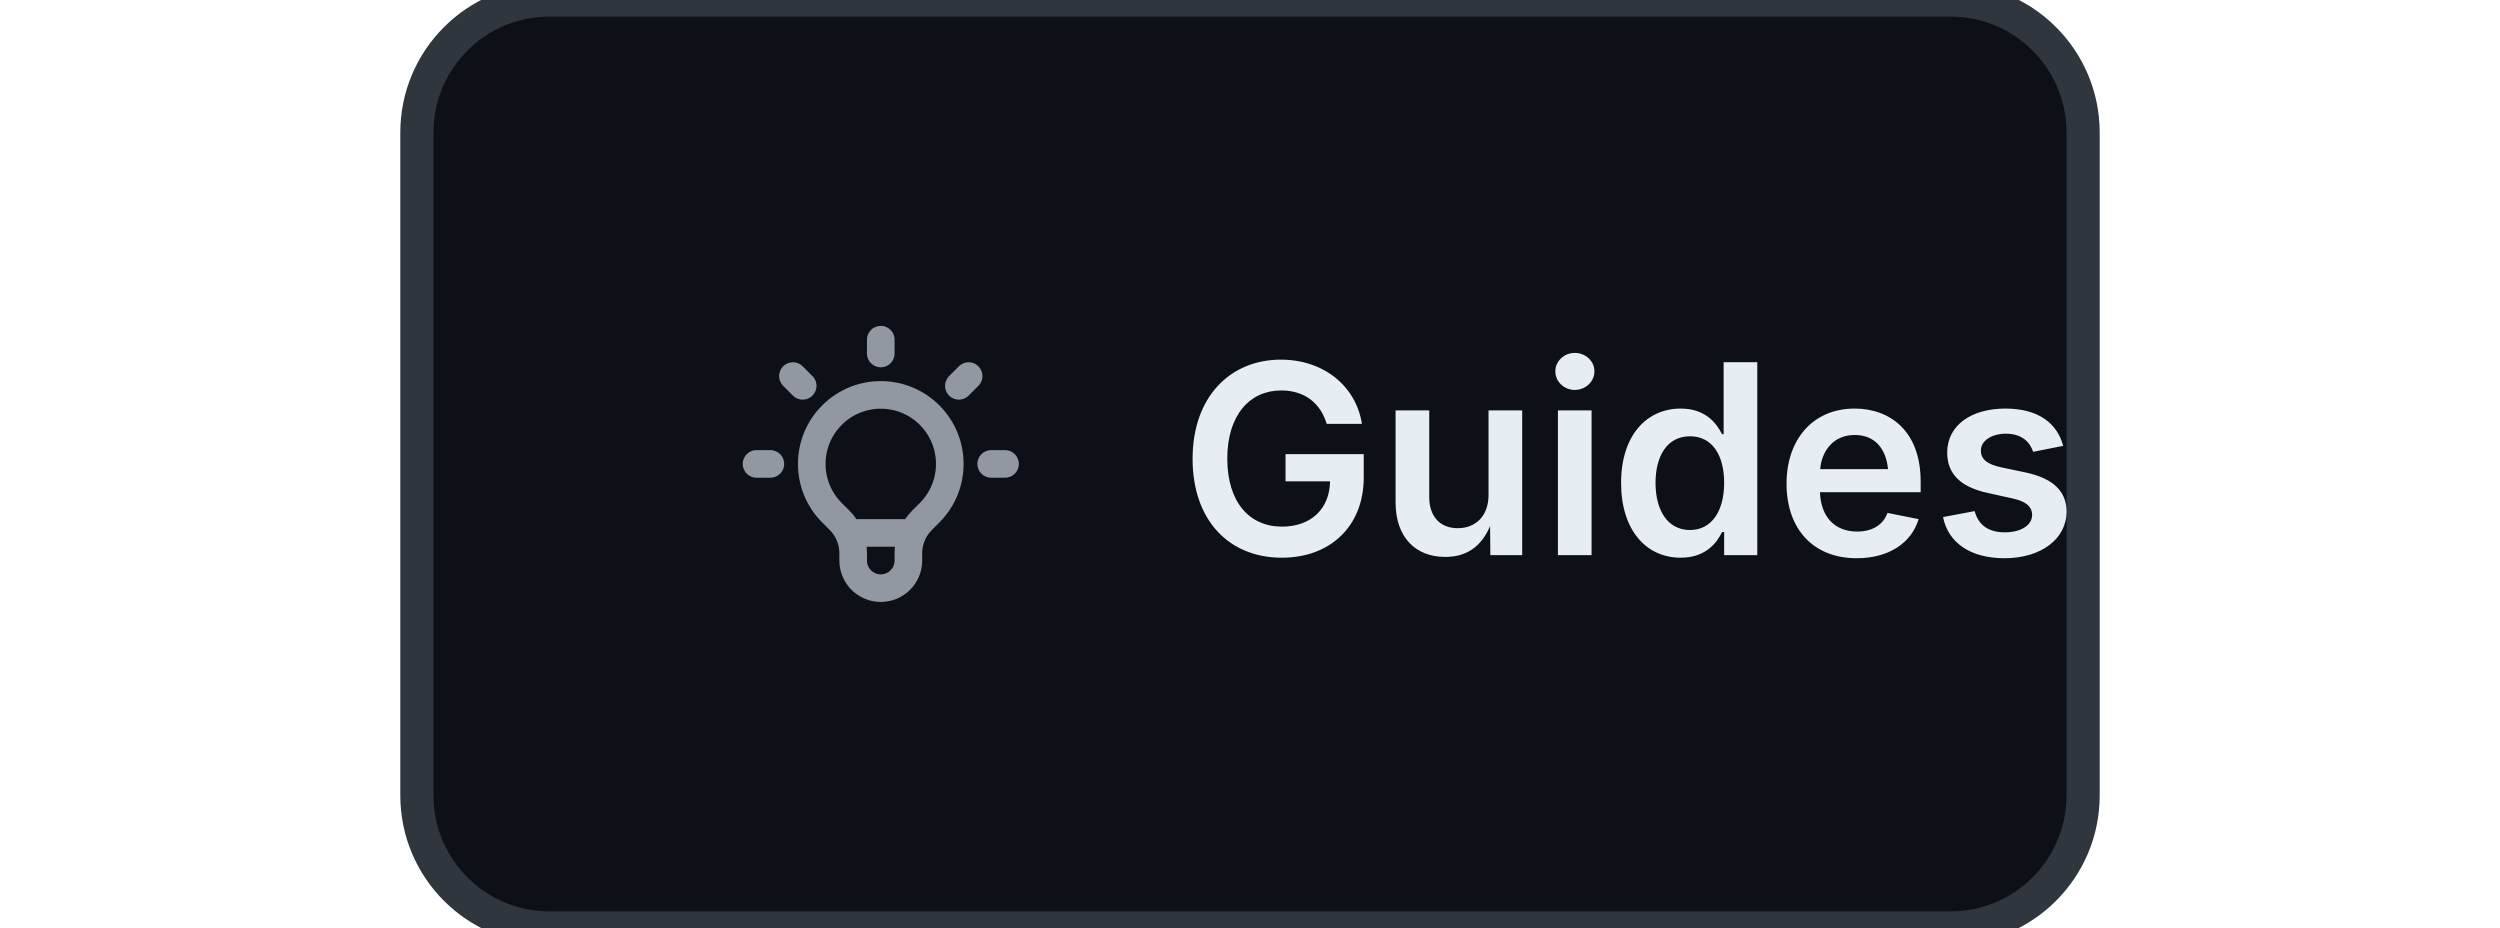
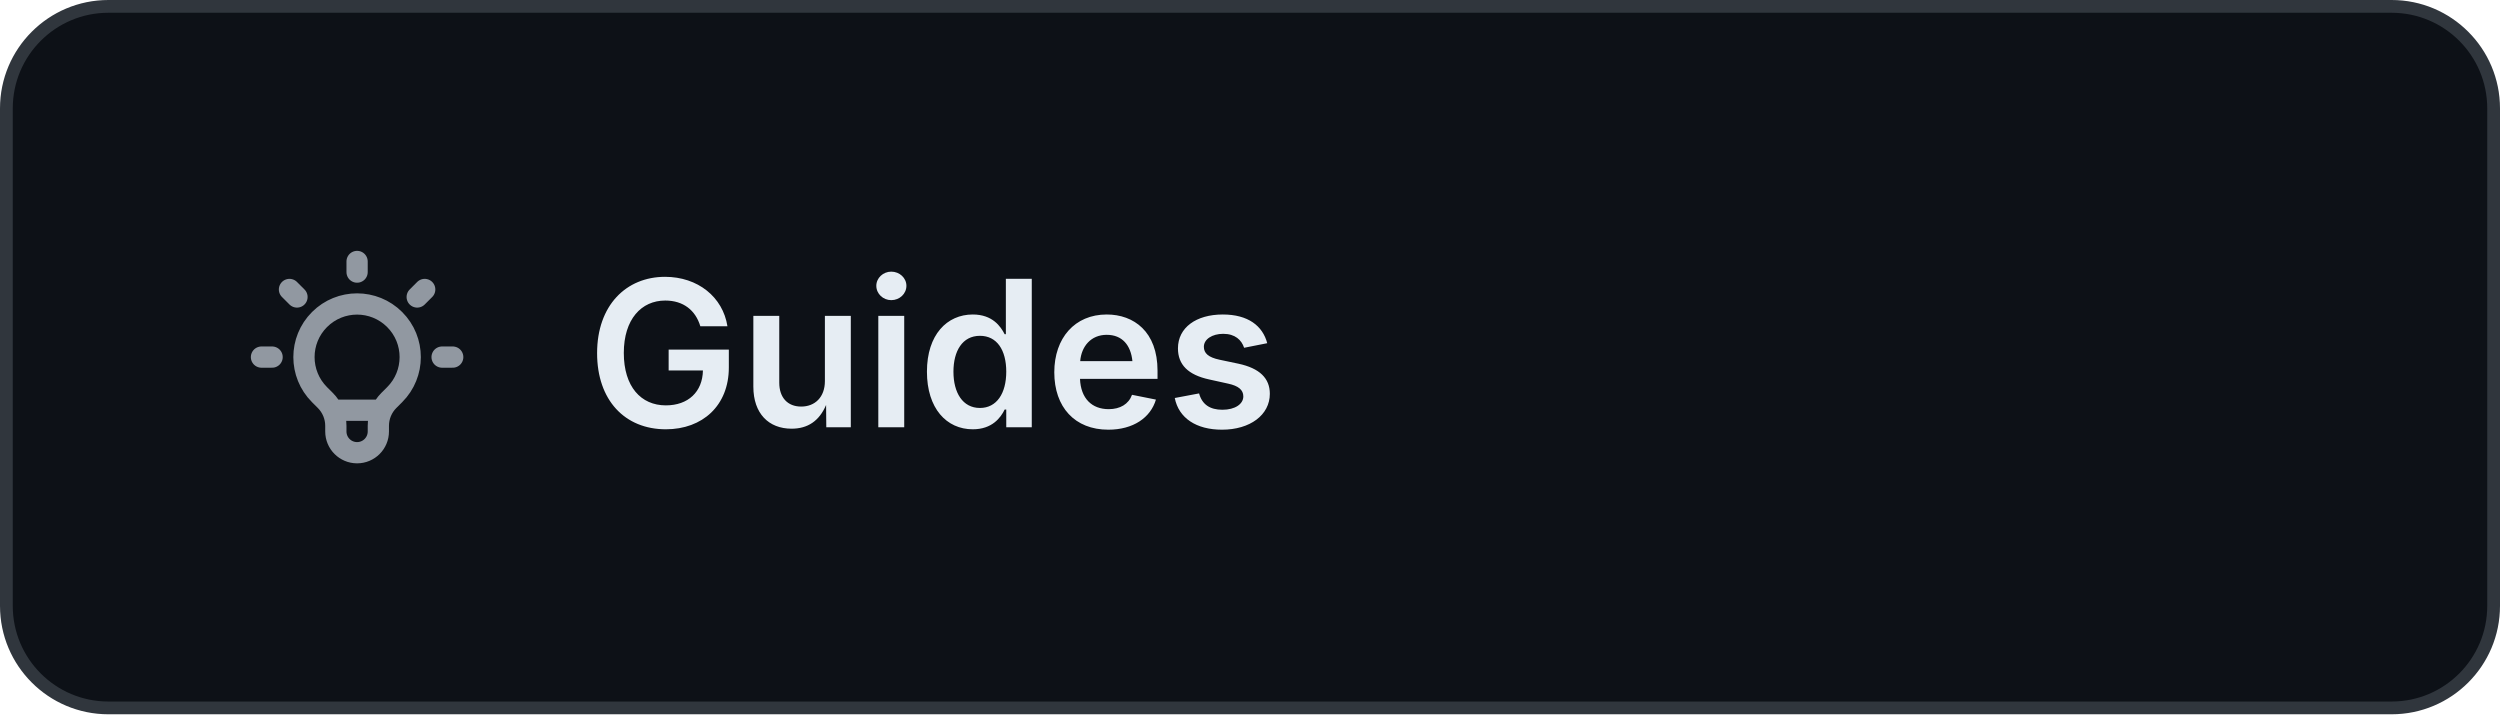
- <svg xmlns="http://www.w3.org/2000/svg" width="100%" height="56" role="img" aria-label="Guides">
-   <style>.glyph{transform:translate(18px,18px) scale(.833)}.label{font:600 16px Inter,-apple-system,BlinkMacSystemFont,"Segoe UI",Helvetica,Arial,sans-serif}@media (max-width:170px){.glyph{transform:translate(12px,20px) scale(.667)}.label{font-size:13px;transform:translate(-12px,-1px)}}@media (max-width:140px){.glyph{transform:translate(10px,21px) scale(.6)}.label{font-size:12.5px;transform:translate(-17px,-1px)}}</style>
-   <rect width="100%" height="100%" rx="8" fill="#0d1117" stroke="#30363d" stroke-width="2" />
-   <g style="color:#9198a1">
-     <g class="glyph" fill="none" stroke="currentColor" stroke-width="2">
+ <svg xmlns="http://www.w3.org/2000/svg" width="196" height="56" viewBox="0 0 196 56" role="img" aria-label="Guides">
+   <rect x="0.5" y="0.5" width="195" height="55" rx="8" fill="#0d1117" stroke="#30363d" />
+   <g style="color:#9198a1" transform="translate(18 18) scale(.833)">
+     <g fill="none" stroke="currentColor" stroke-width="2">
      <path stroke-linecap="round" stroke-linejoin="round" d="M9.663 17h4.673M12 3v1m6.364 1.636l-.707.707M21 12h-1M4 12H3m3.343-5.657l-.707-.707m2.828 9.9a5 5 0 117.072 0l-.548.547A3.374 3.374 0 0014 18.469V19a2 2 0 11-4 0v-.531c0-.895-.356-1.754-.988-2.386l-.548-.547z" />
    </g>
  </g>
-   <text class="label" x="46" y="33.5" fill="#e6edf3">Guides</text>
+   <text x="46" y="33.5" fill="#e6edf3" font-family="Inter, -apple-system, BlinkMacSystemFont, 'Segoe UI', Helvetica, Arial, sans-serif" font-size="16" font-weight="600">Guides</text>
</svg>
